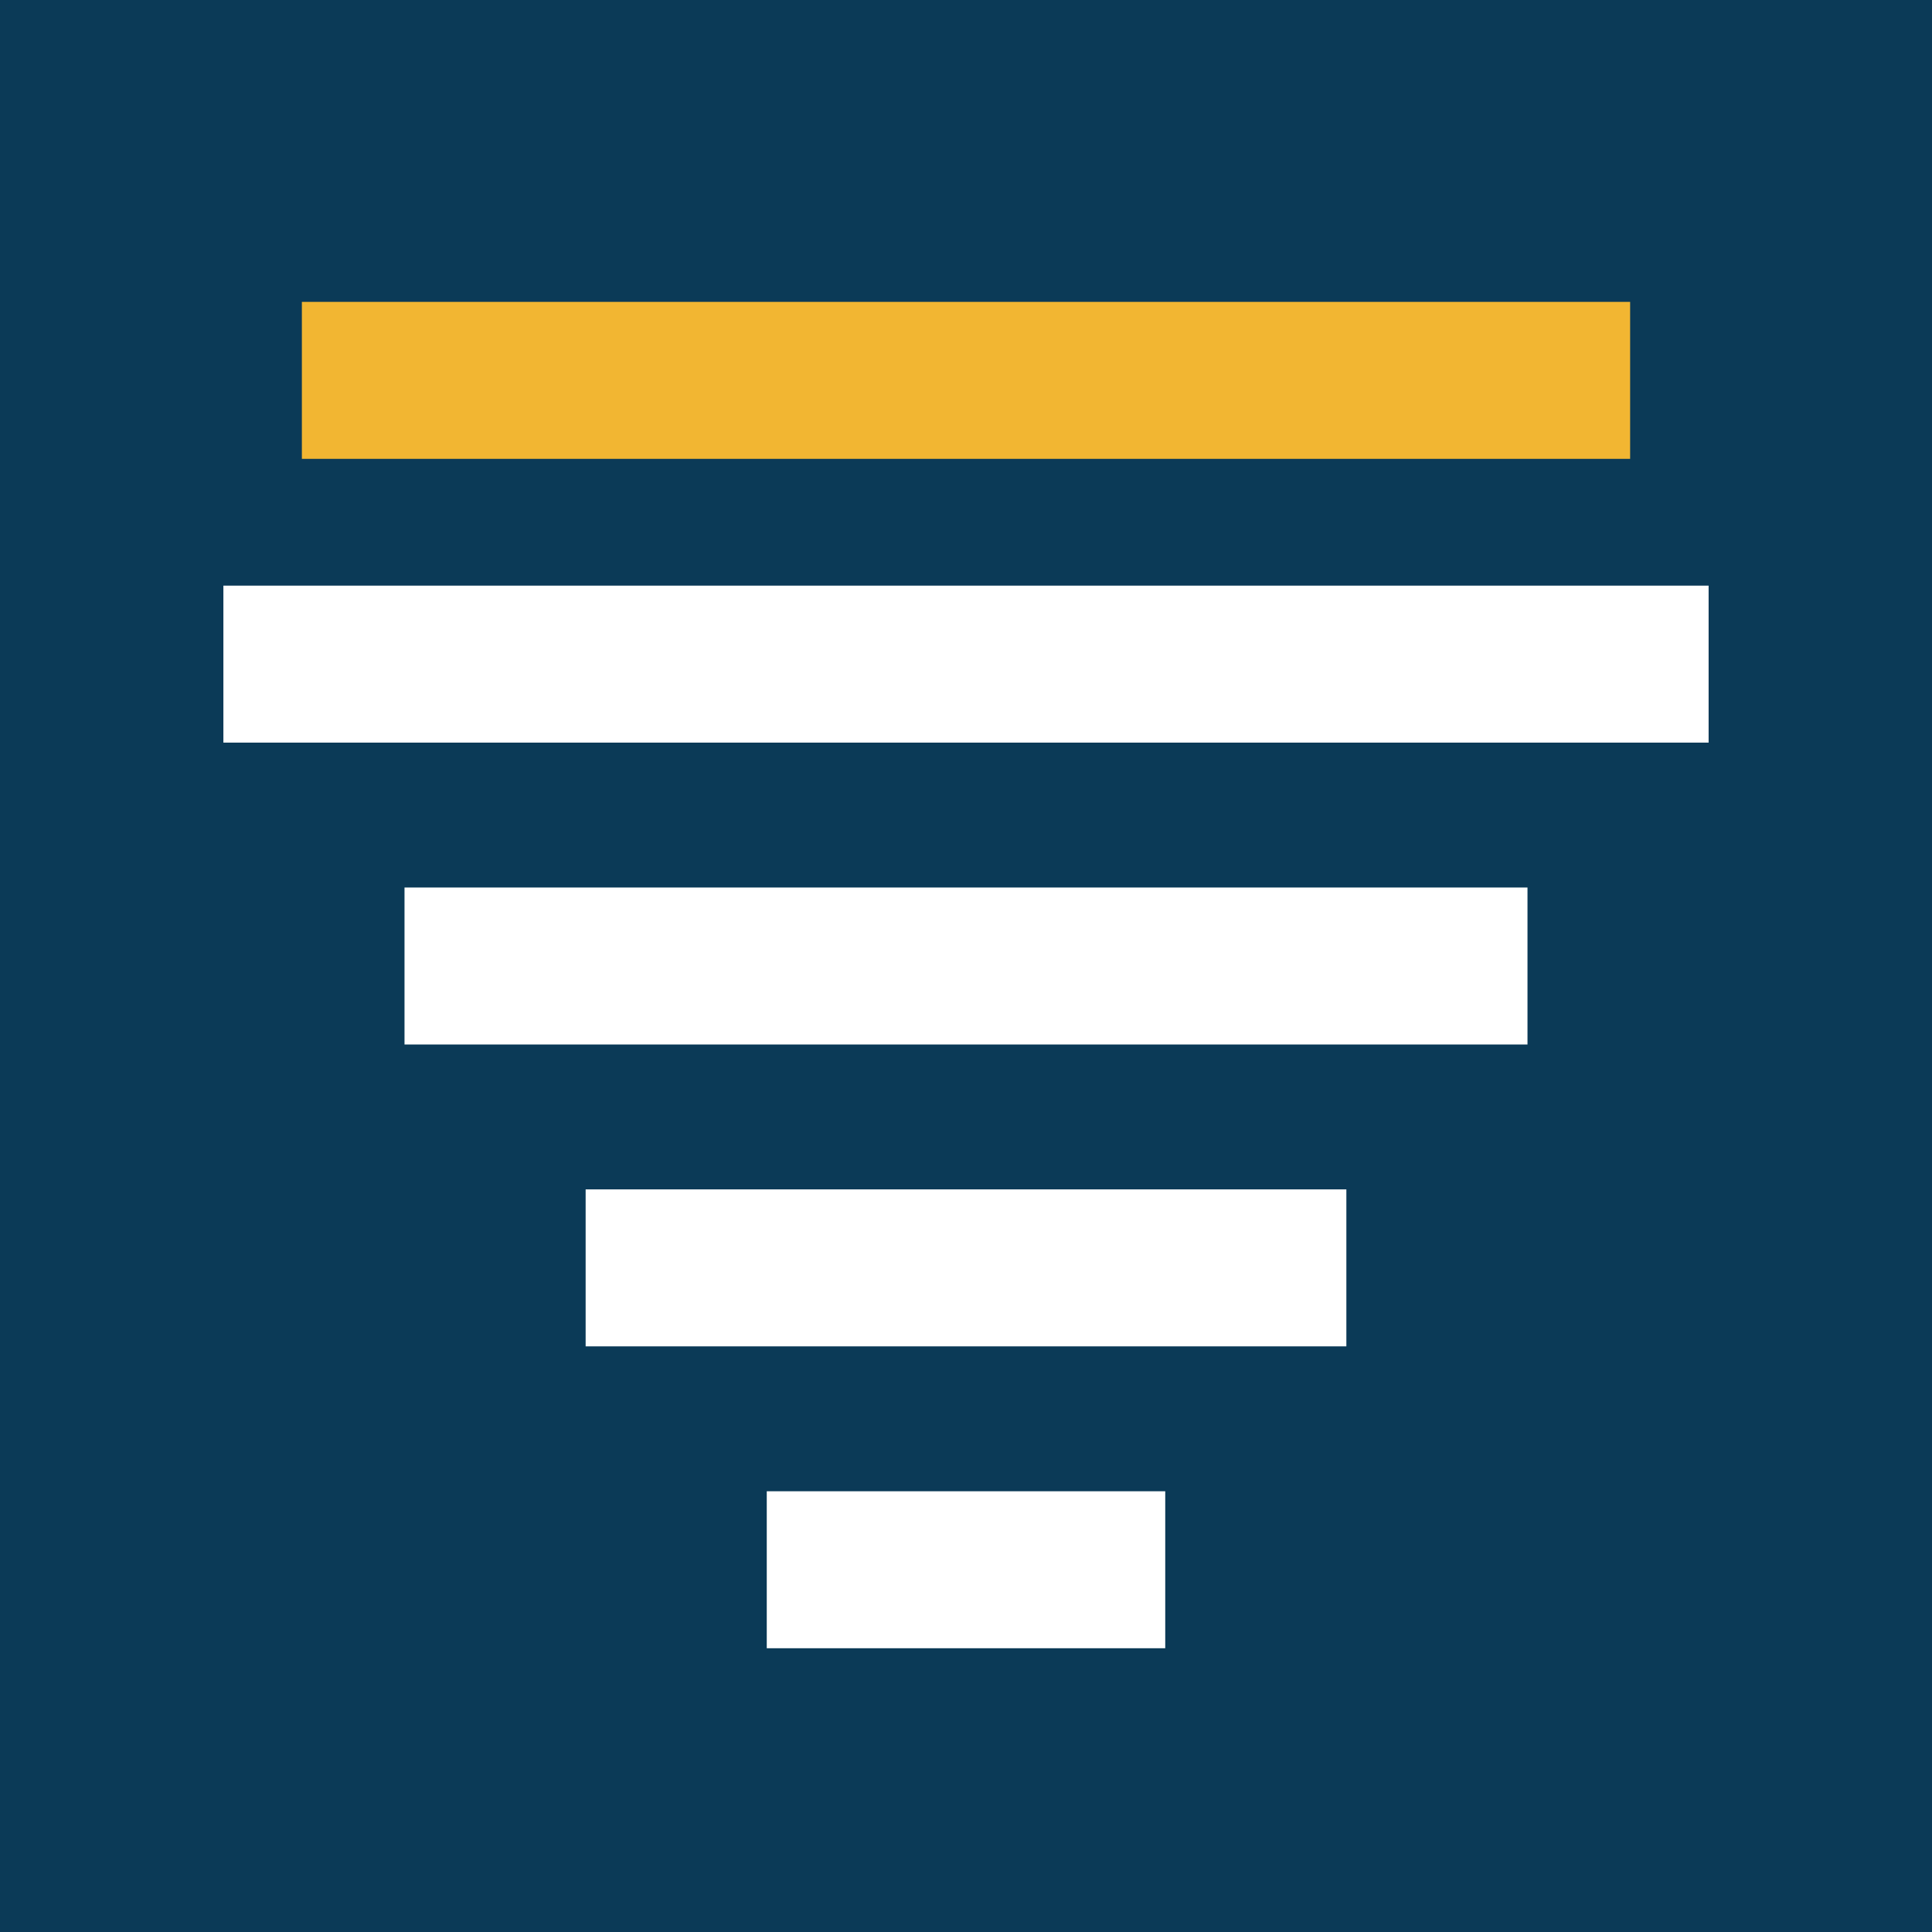
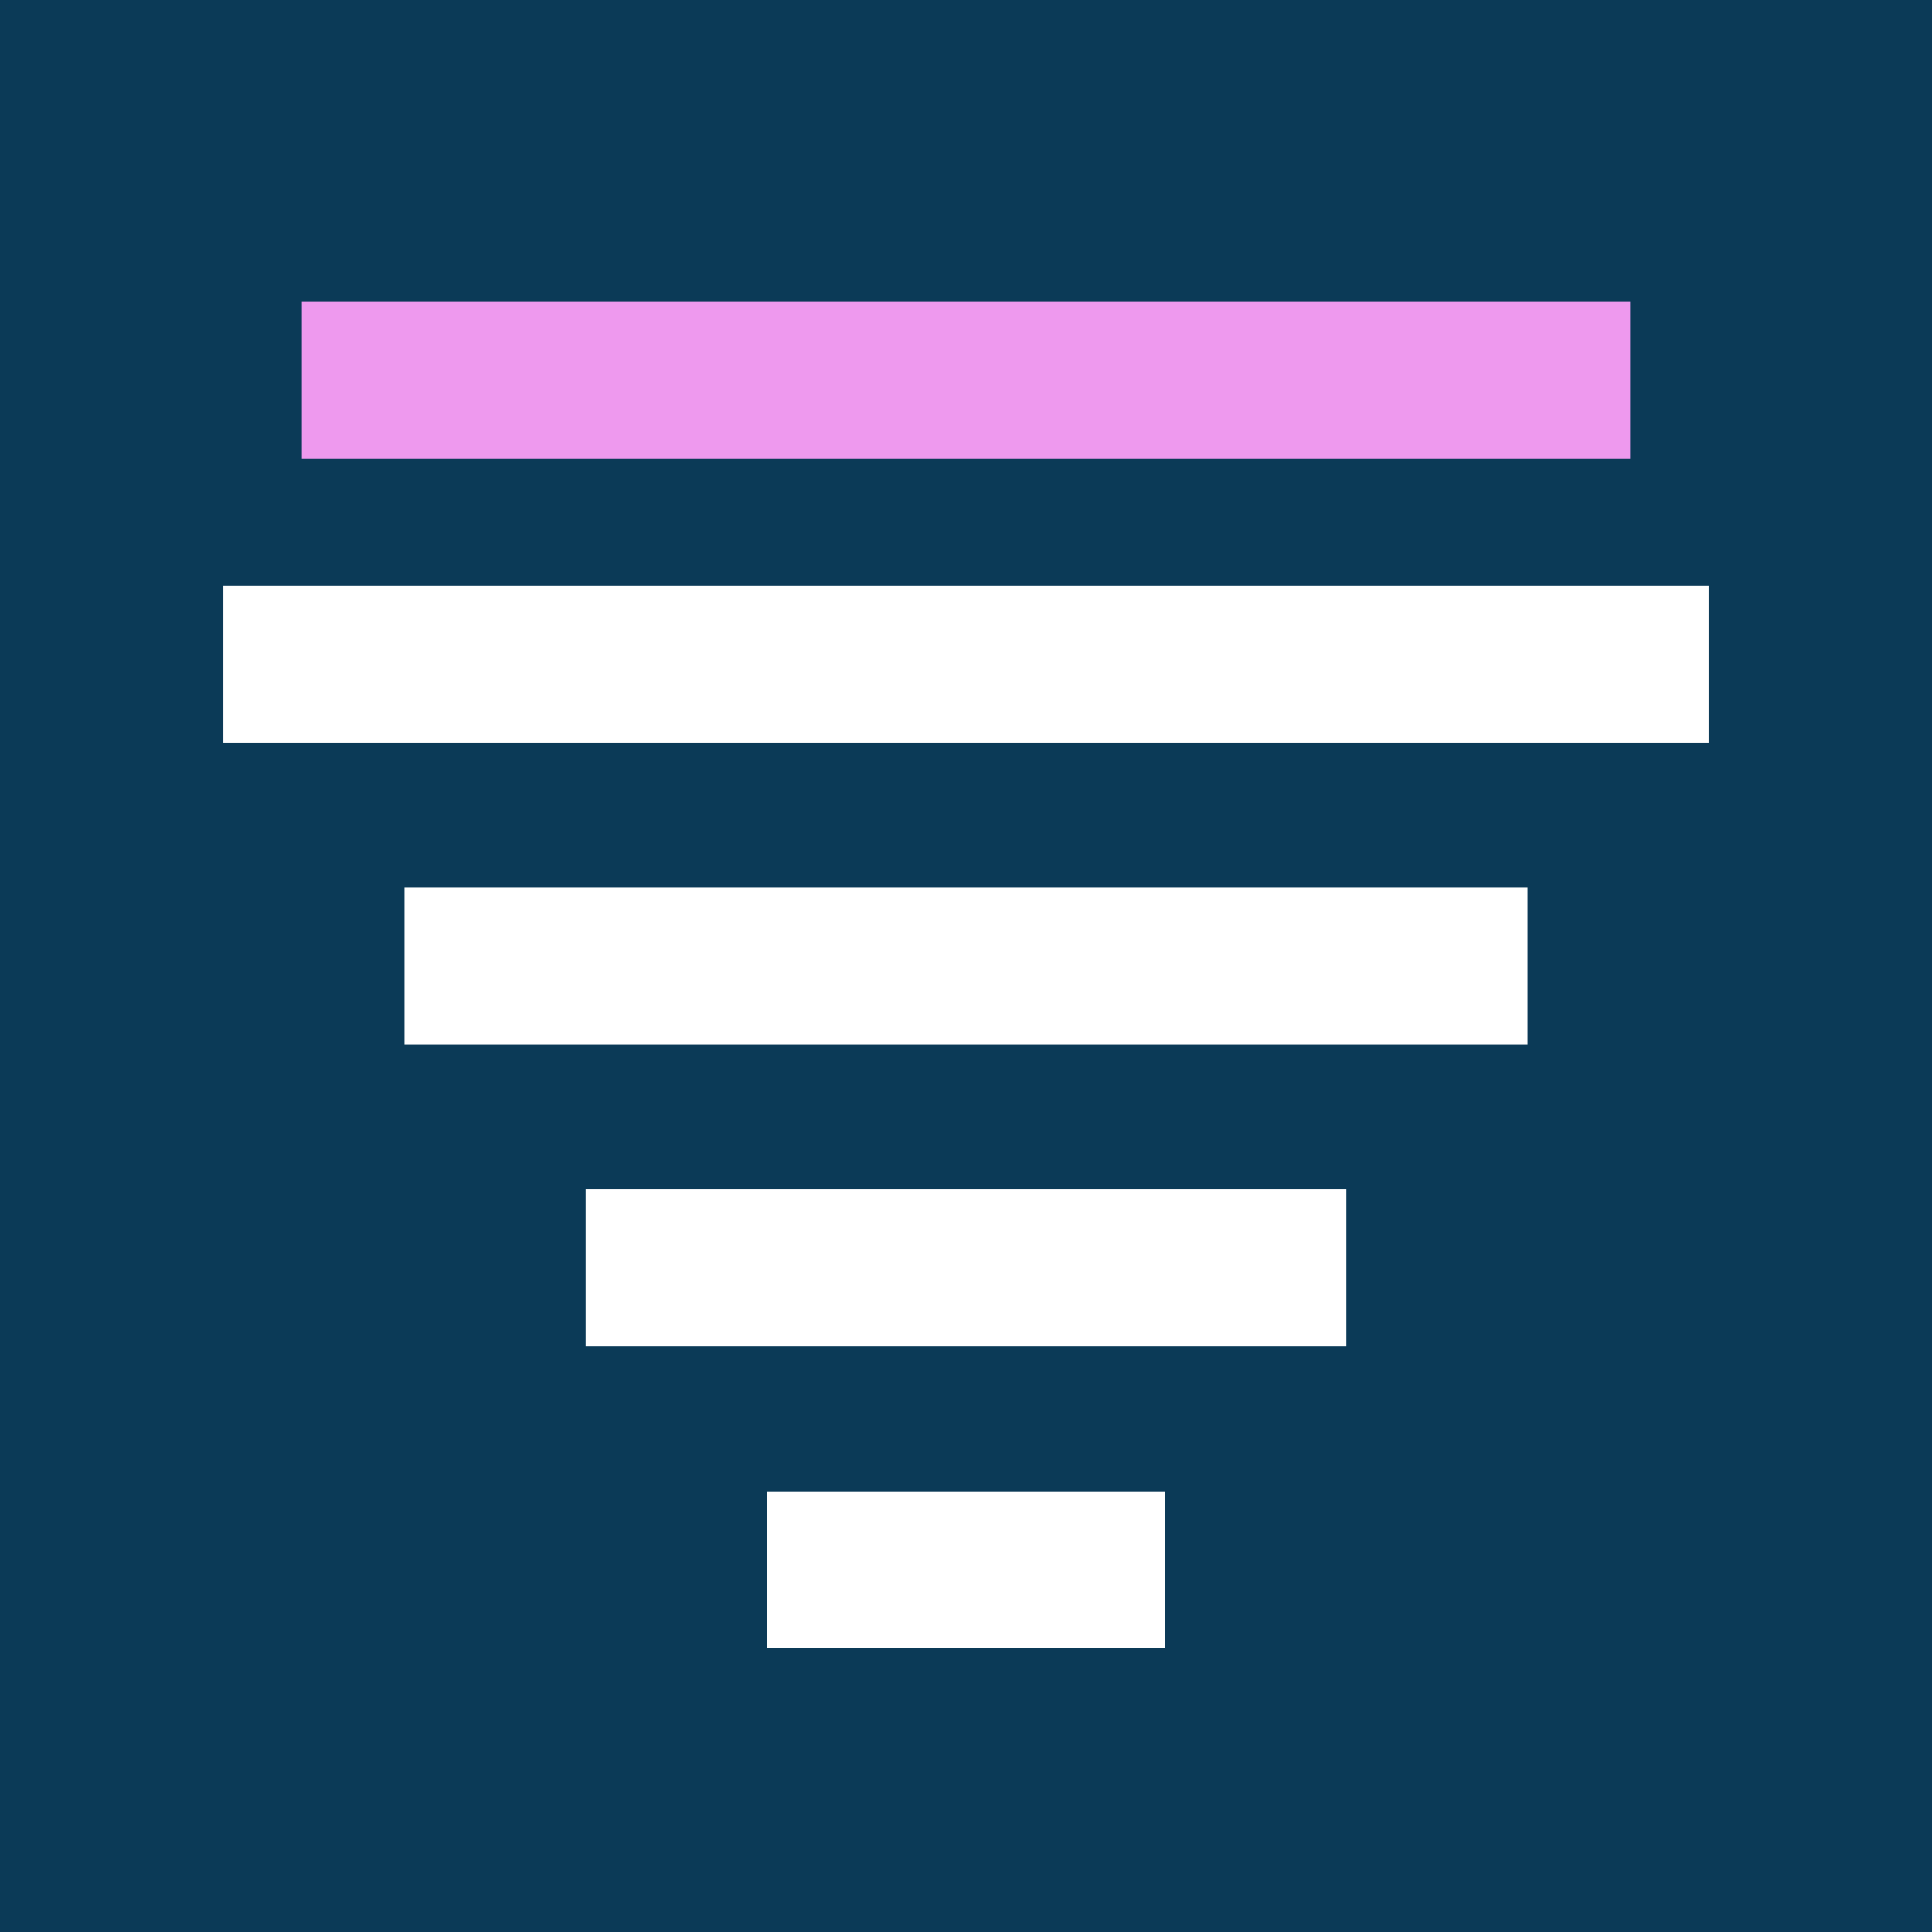
<svg xmlns="http://www.w3.org/2000/svg" viewBox="0 0 32 32">
  <rect width="32" height="32" fill="#0b3a57" />
  <path d="M5 11h22M8 16h16M11 21h10M14 26h4" stroke="#fff" stroke-width="2.6" stroke-linecap="square" />
-   <rect x="5" y="5" width="22" height="2.6" fill="#f2b632" />
+   <rect x="5" y="5" width="22" height="2.6" fill="#ee99ee" />
</svg>
